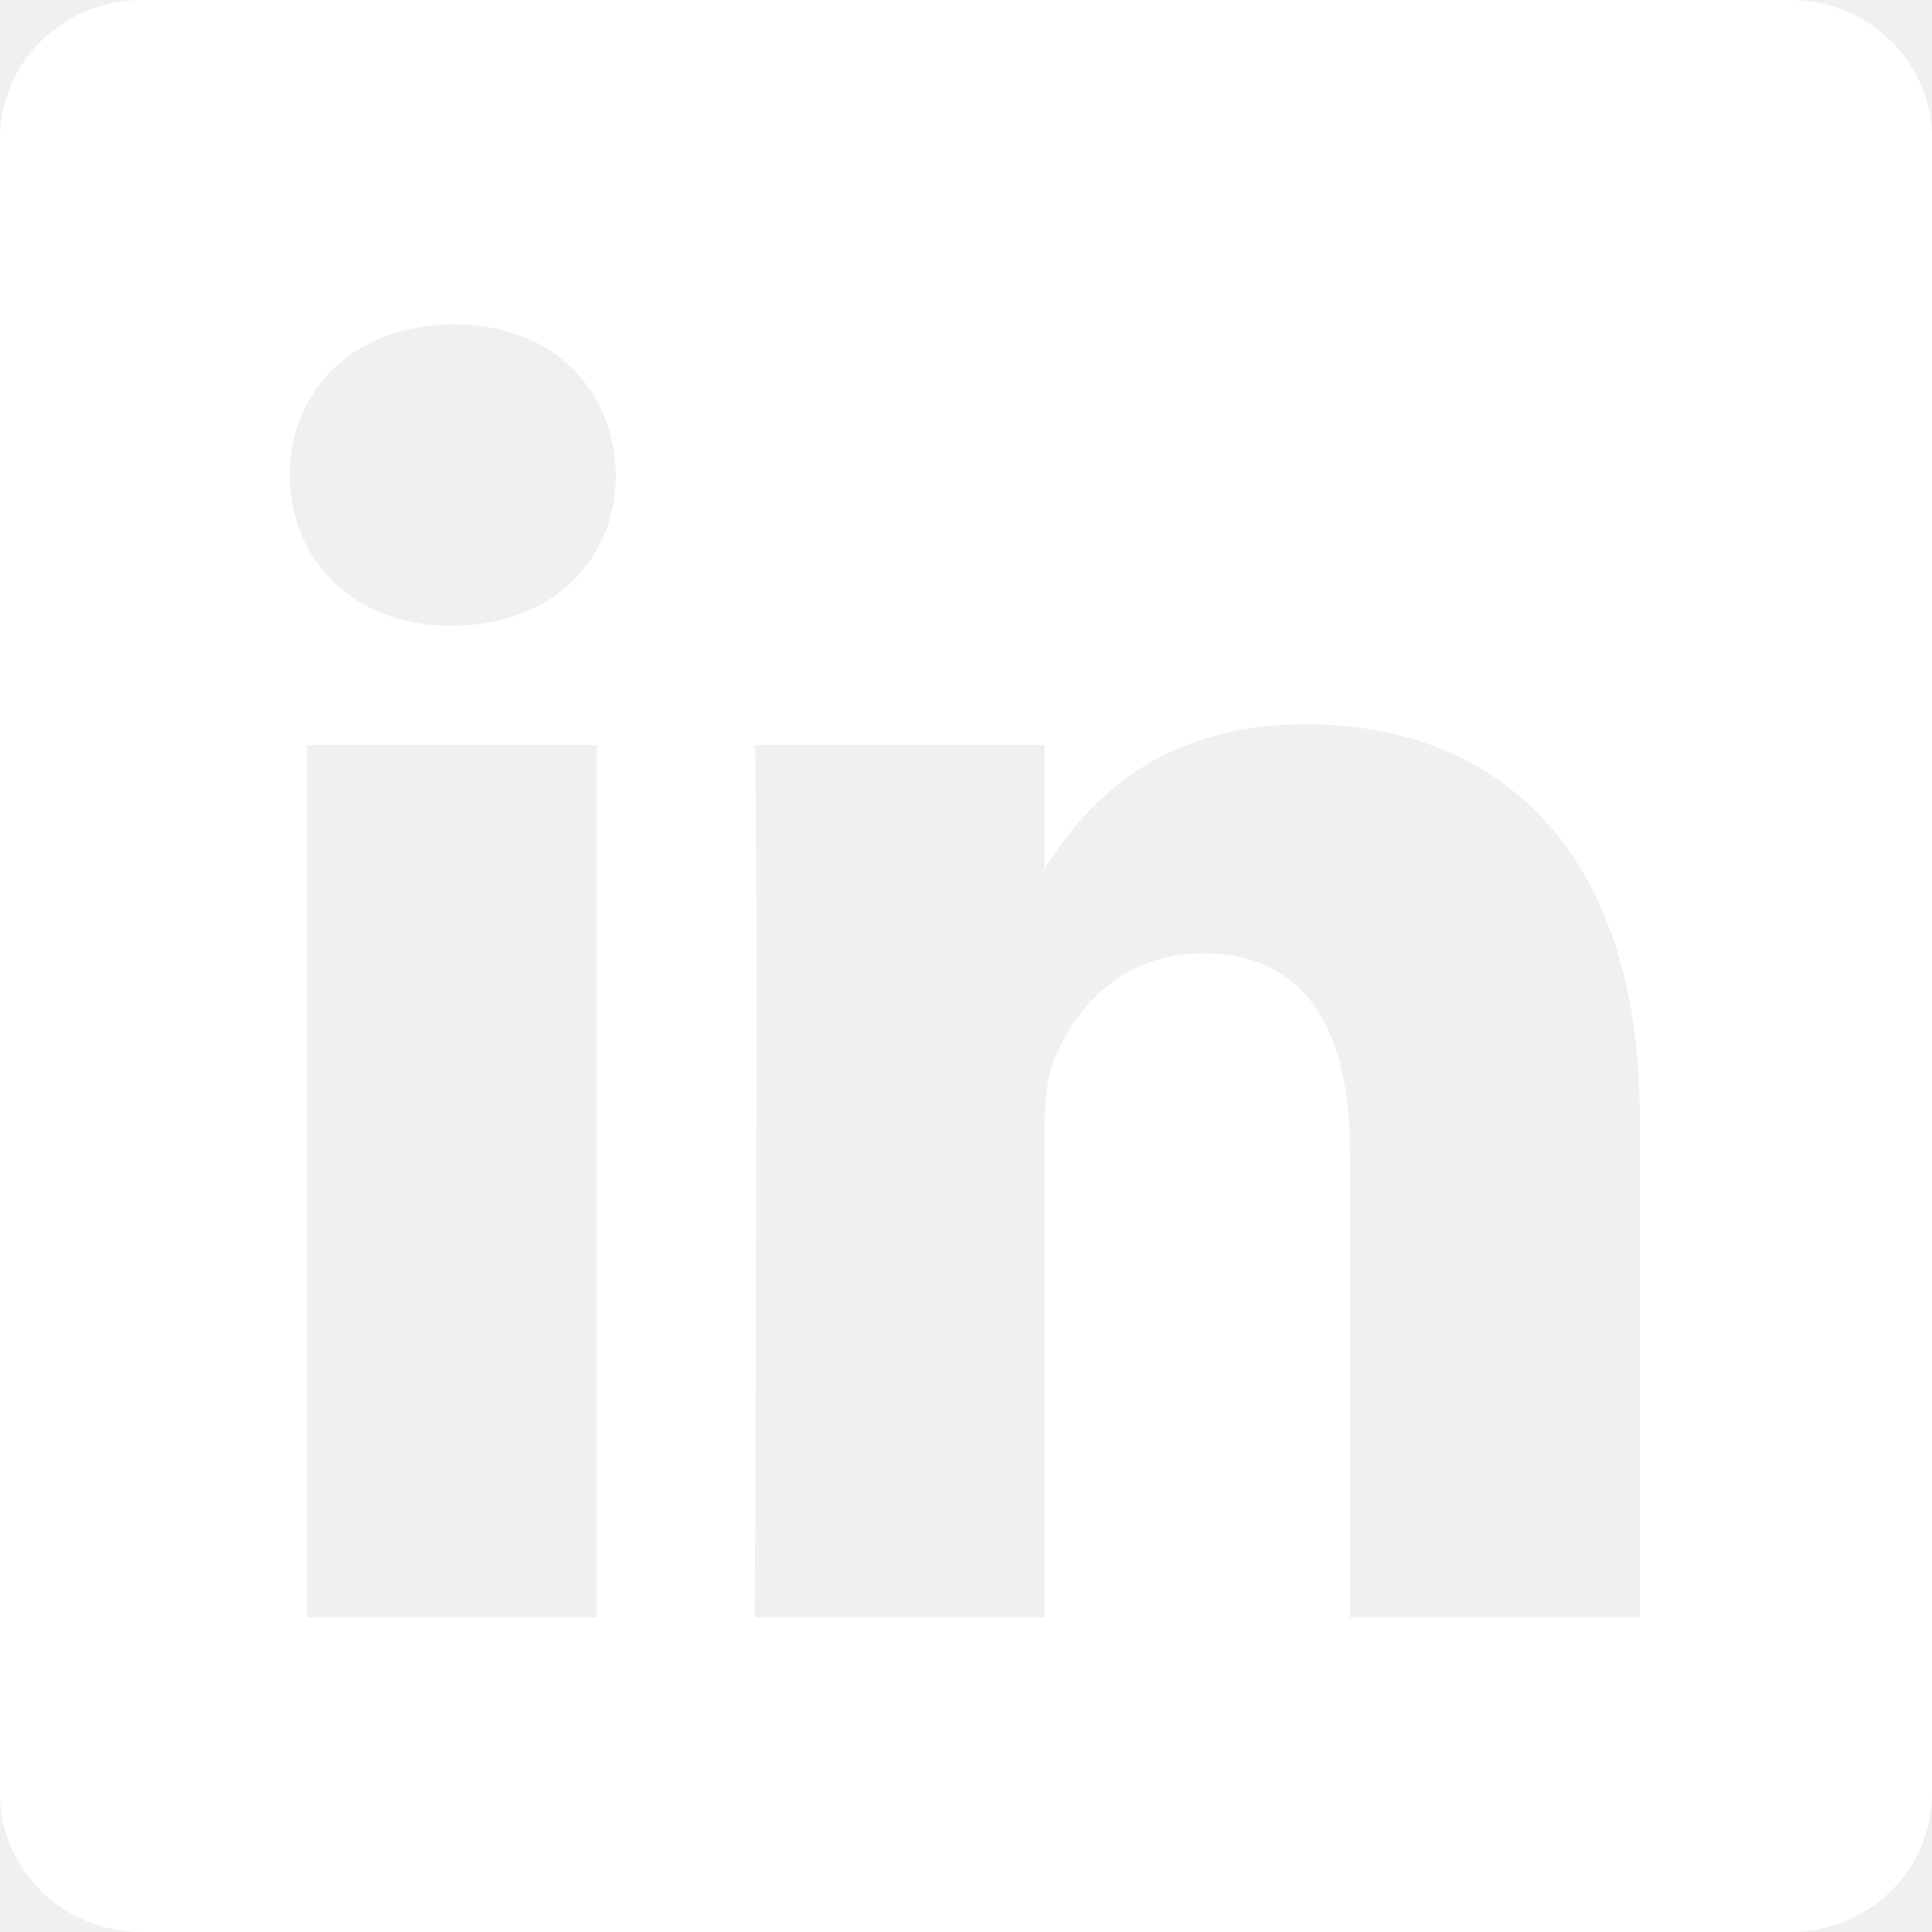
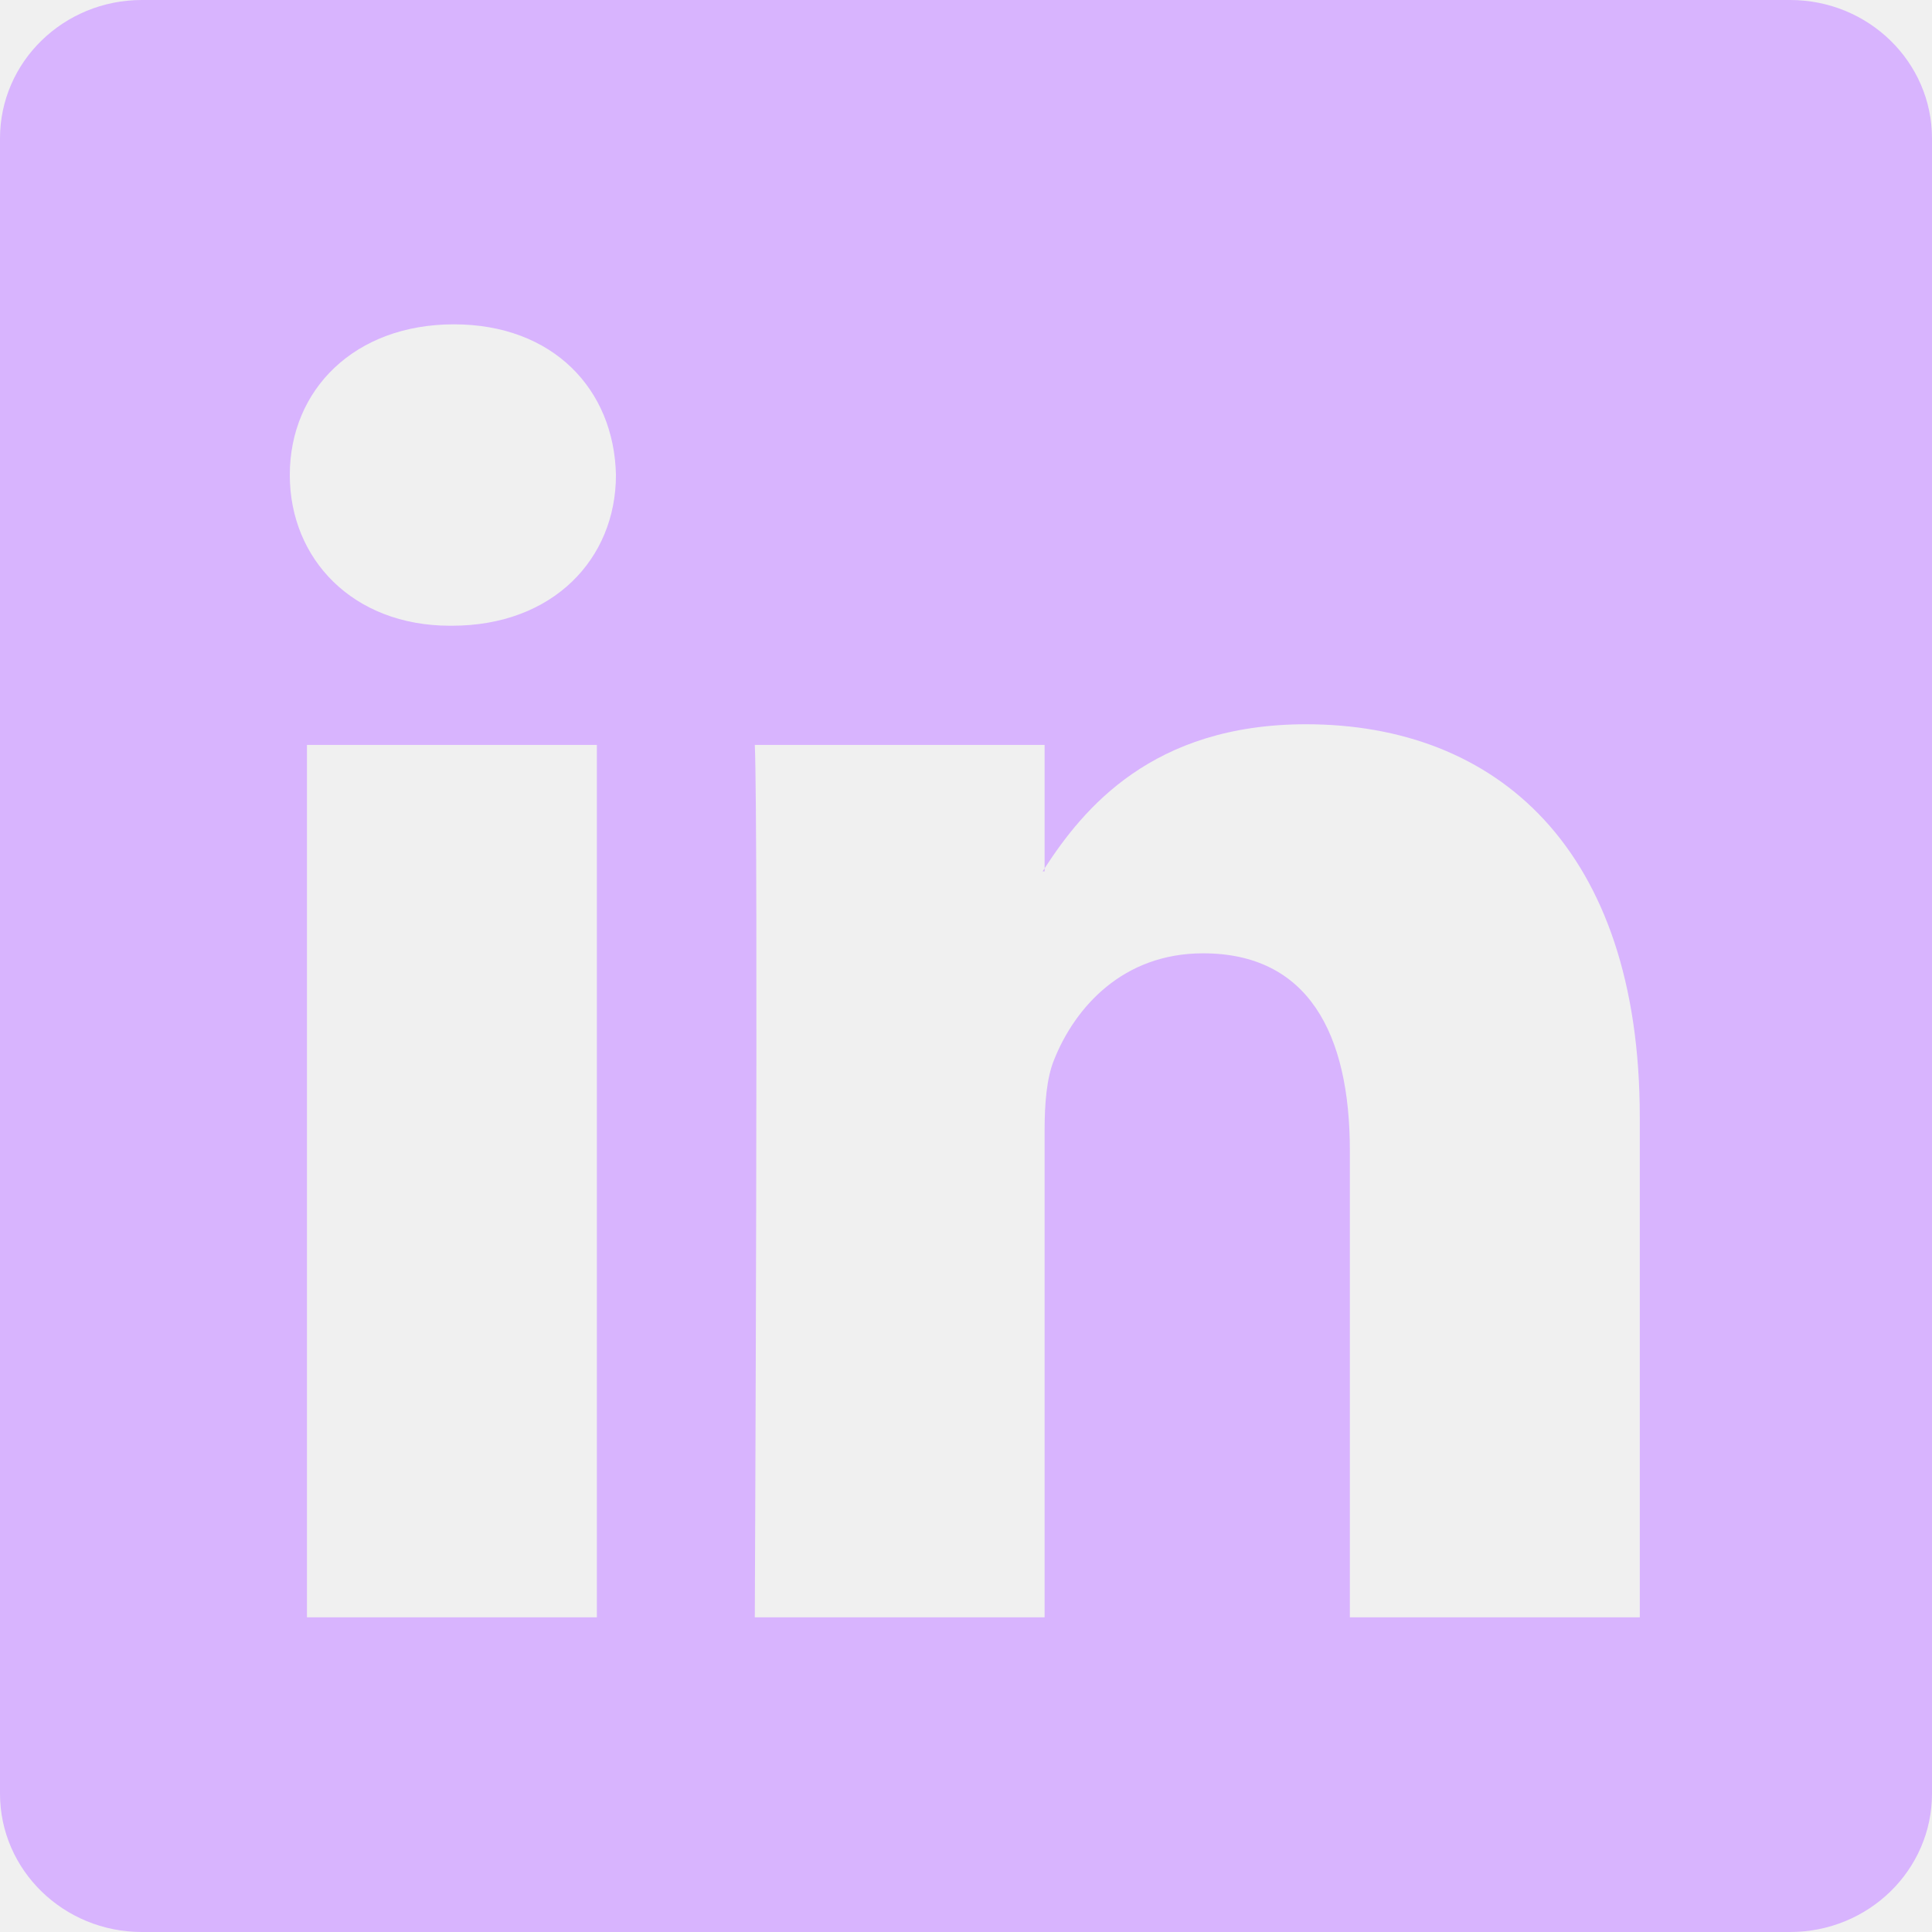
- <svg xmlns="http://www.w3.org/2000/svg" width="16" height="16" fill="white" class="bi bi-linkedin" viewBox="0 0 16 16">
+ <svg xmlns="http://www.w3.org/2000/svg" width="16" height="16" fill="#D8B4FE" class="bi bi-linkedin" viewBox="0 0 16 16">
  <path d="M0 1.146C0 .513.526 0 1.175 0h13.65C15.474 0 16 .513 16 1.146v13.708c0 .633-.526 1.146-1.175 1.146H1.175C.526 16 0 15.487 0 14.854zm4.943 12.248V6.169H2.542v7.225zm-1.2-8.212c.837 0 1.358-.554 1.358-1.248-.015-.709-.52-1.248-1.342-1.248S2.4 3.226 2.4 3.934c0 .694.521 1.248 1.327 1.248zm4.908 8.212V9.359c0-.216.016-.432.08-.586.173-.431.568-.878 1.232-.878.869 0 1.216.662 1.216 1.634v3.865h2.401V9.25c0-2.22-1.184-3.252-2.764-3.252-1.274 0-1.845.7-2.165 1.193v.025h-.016l.016-.025V6.169h-2.4c.03.678 0 7.225 0 7.225z" />
</svg>
